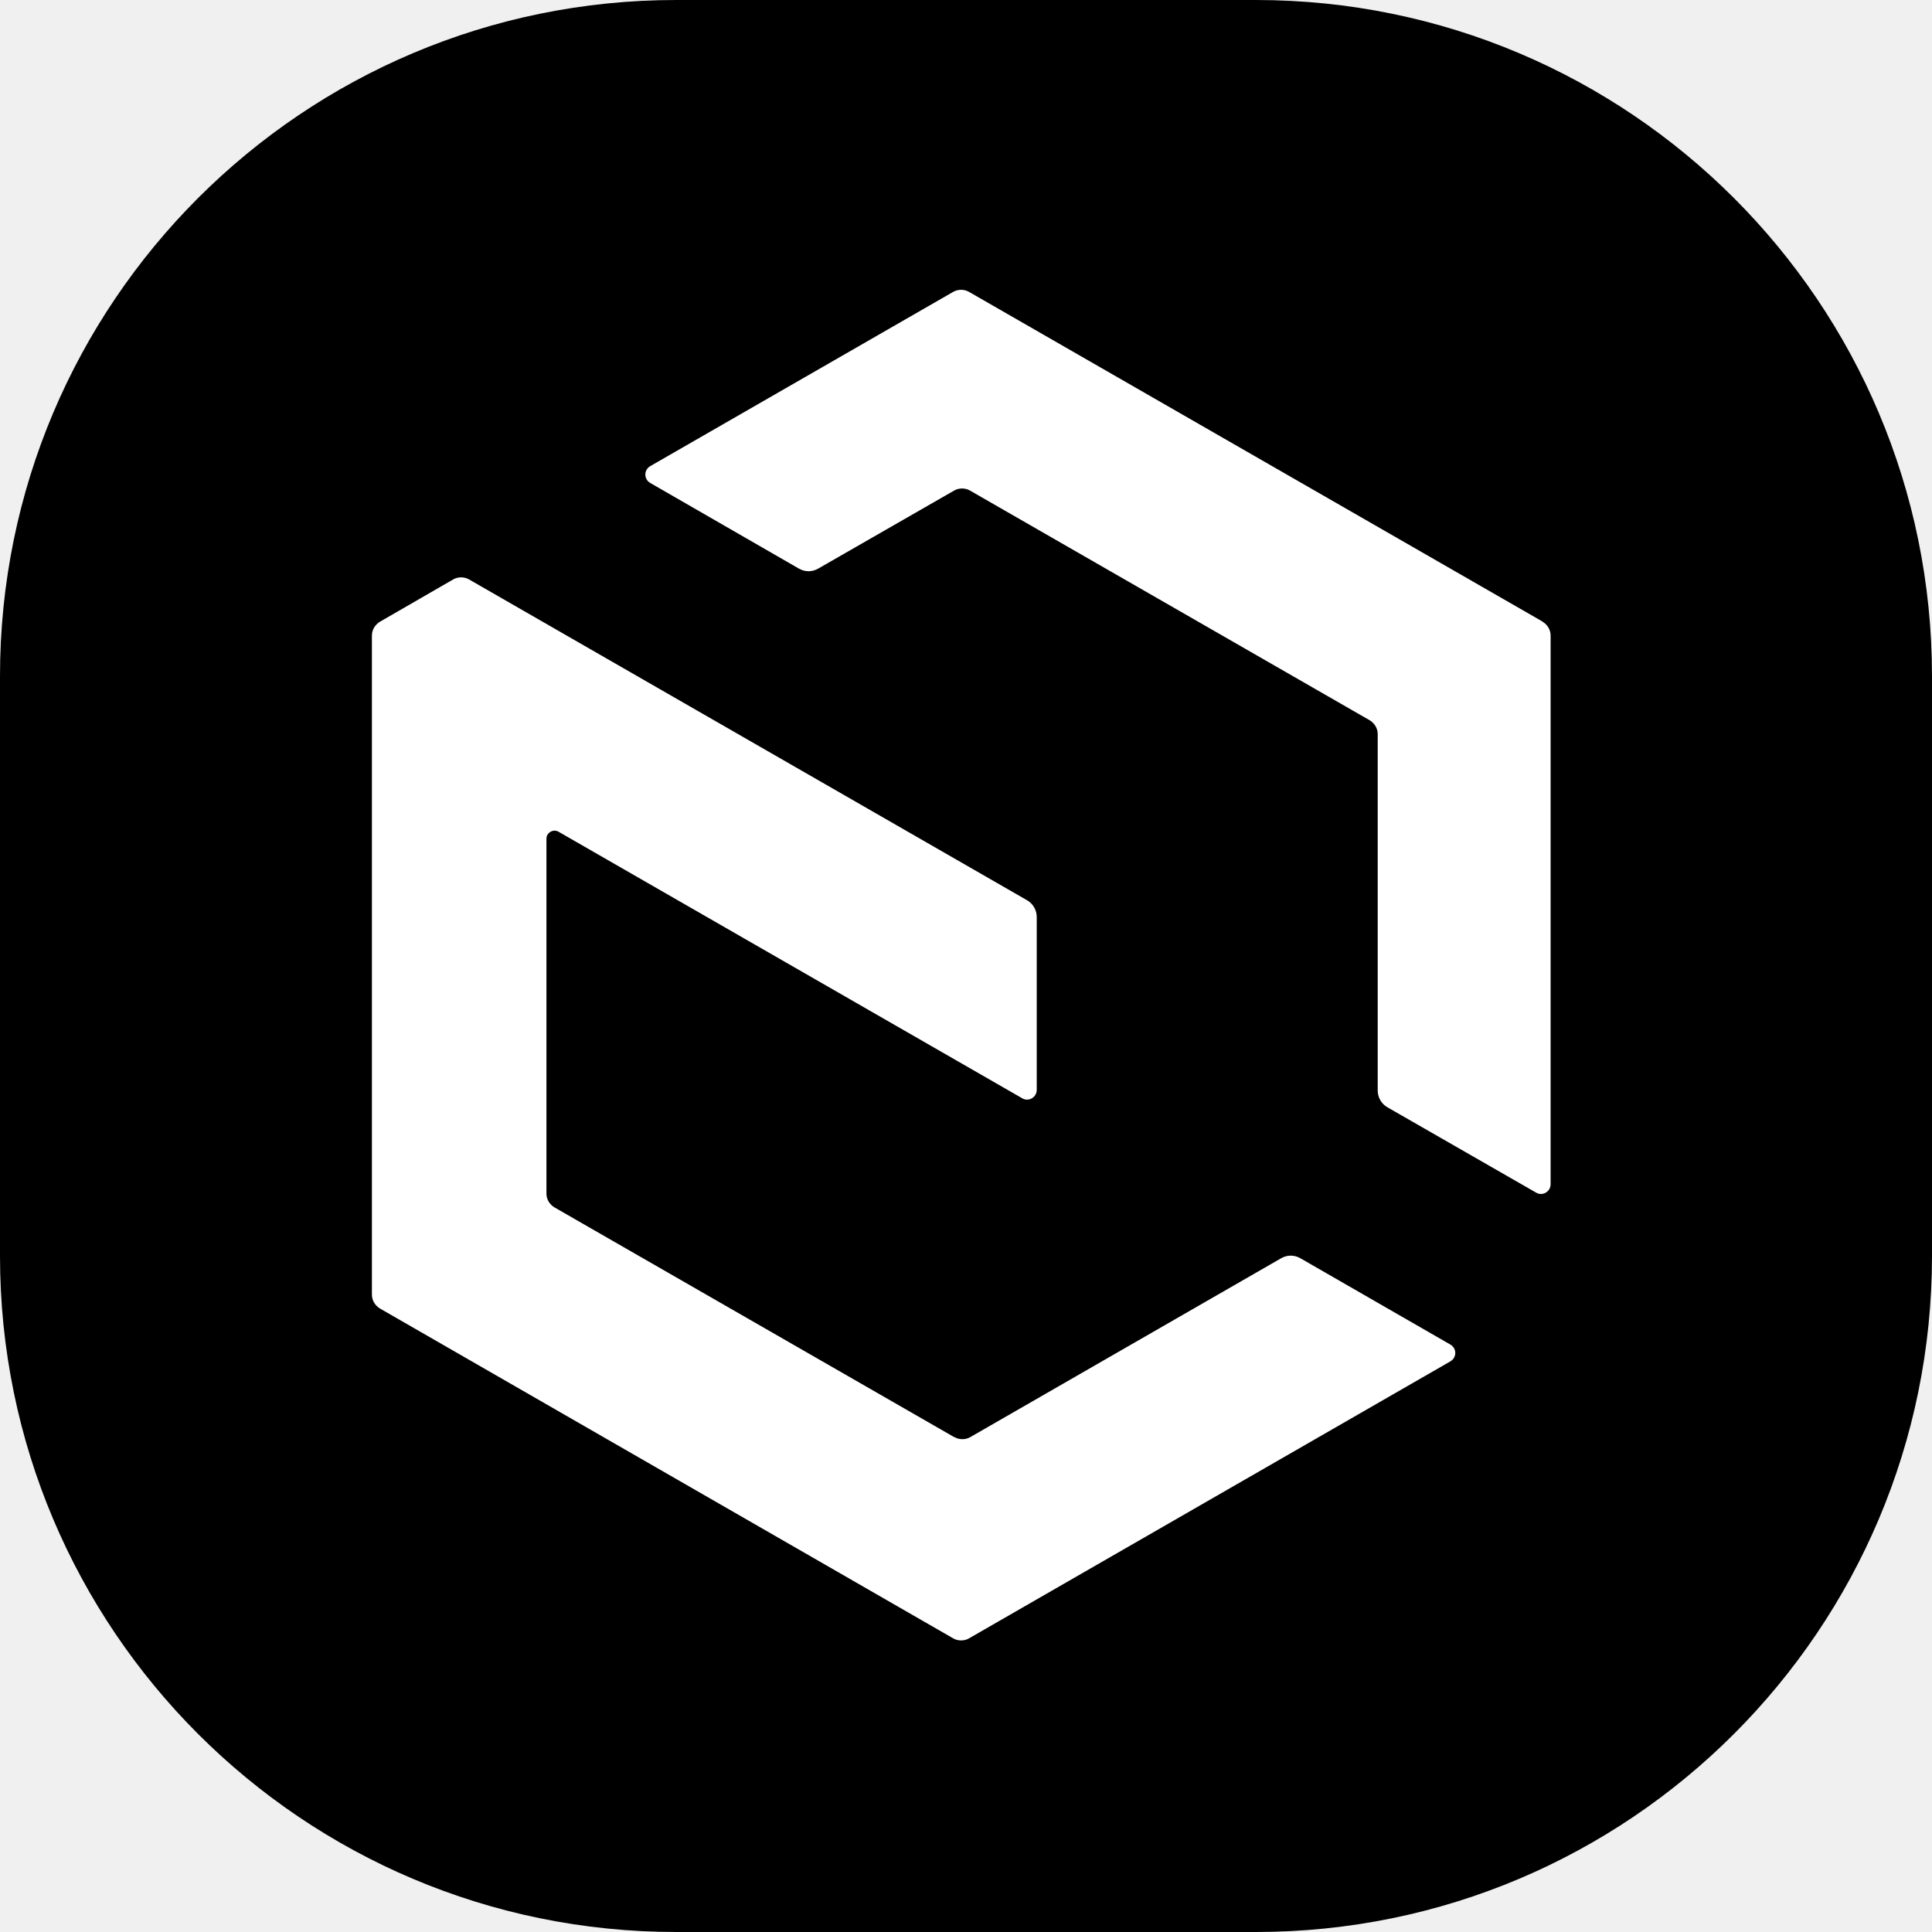
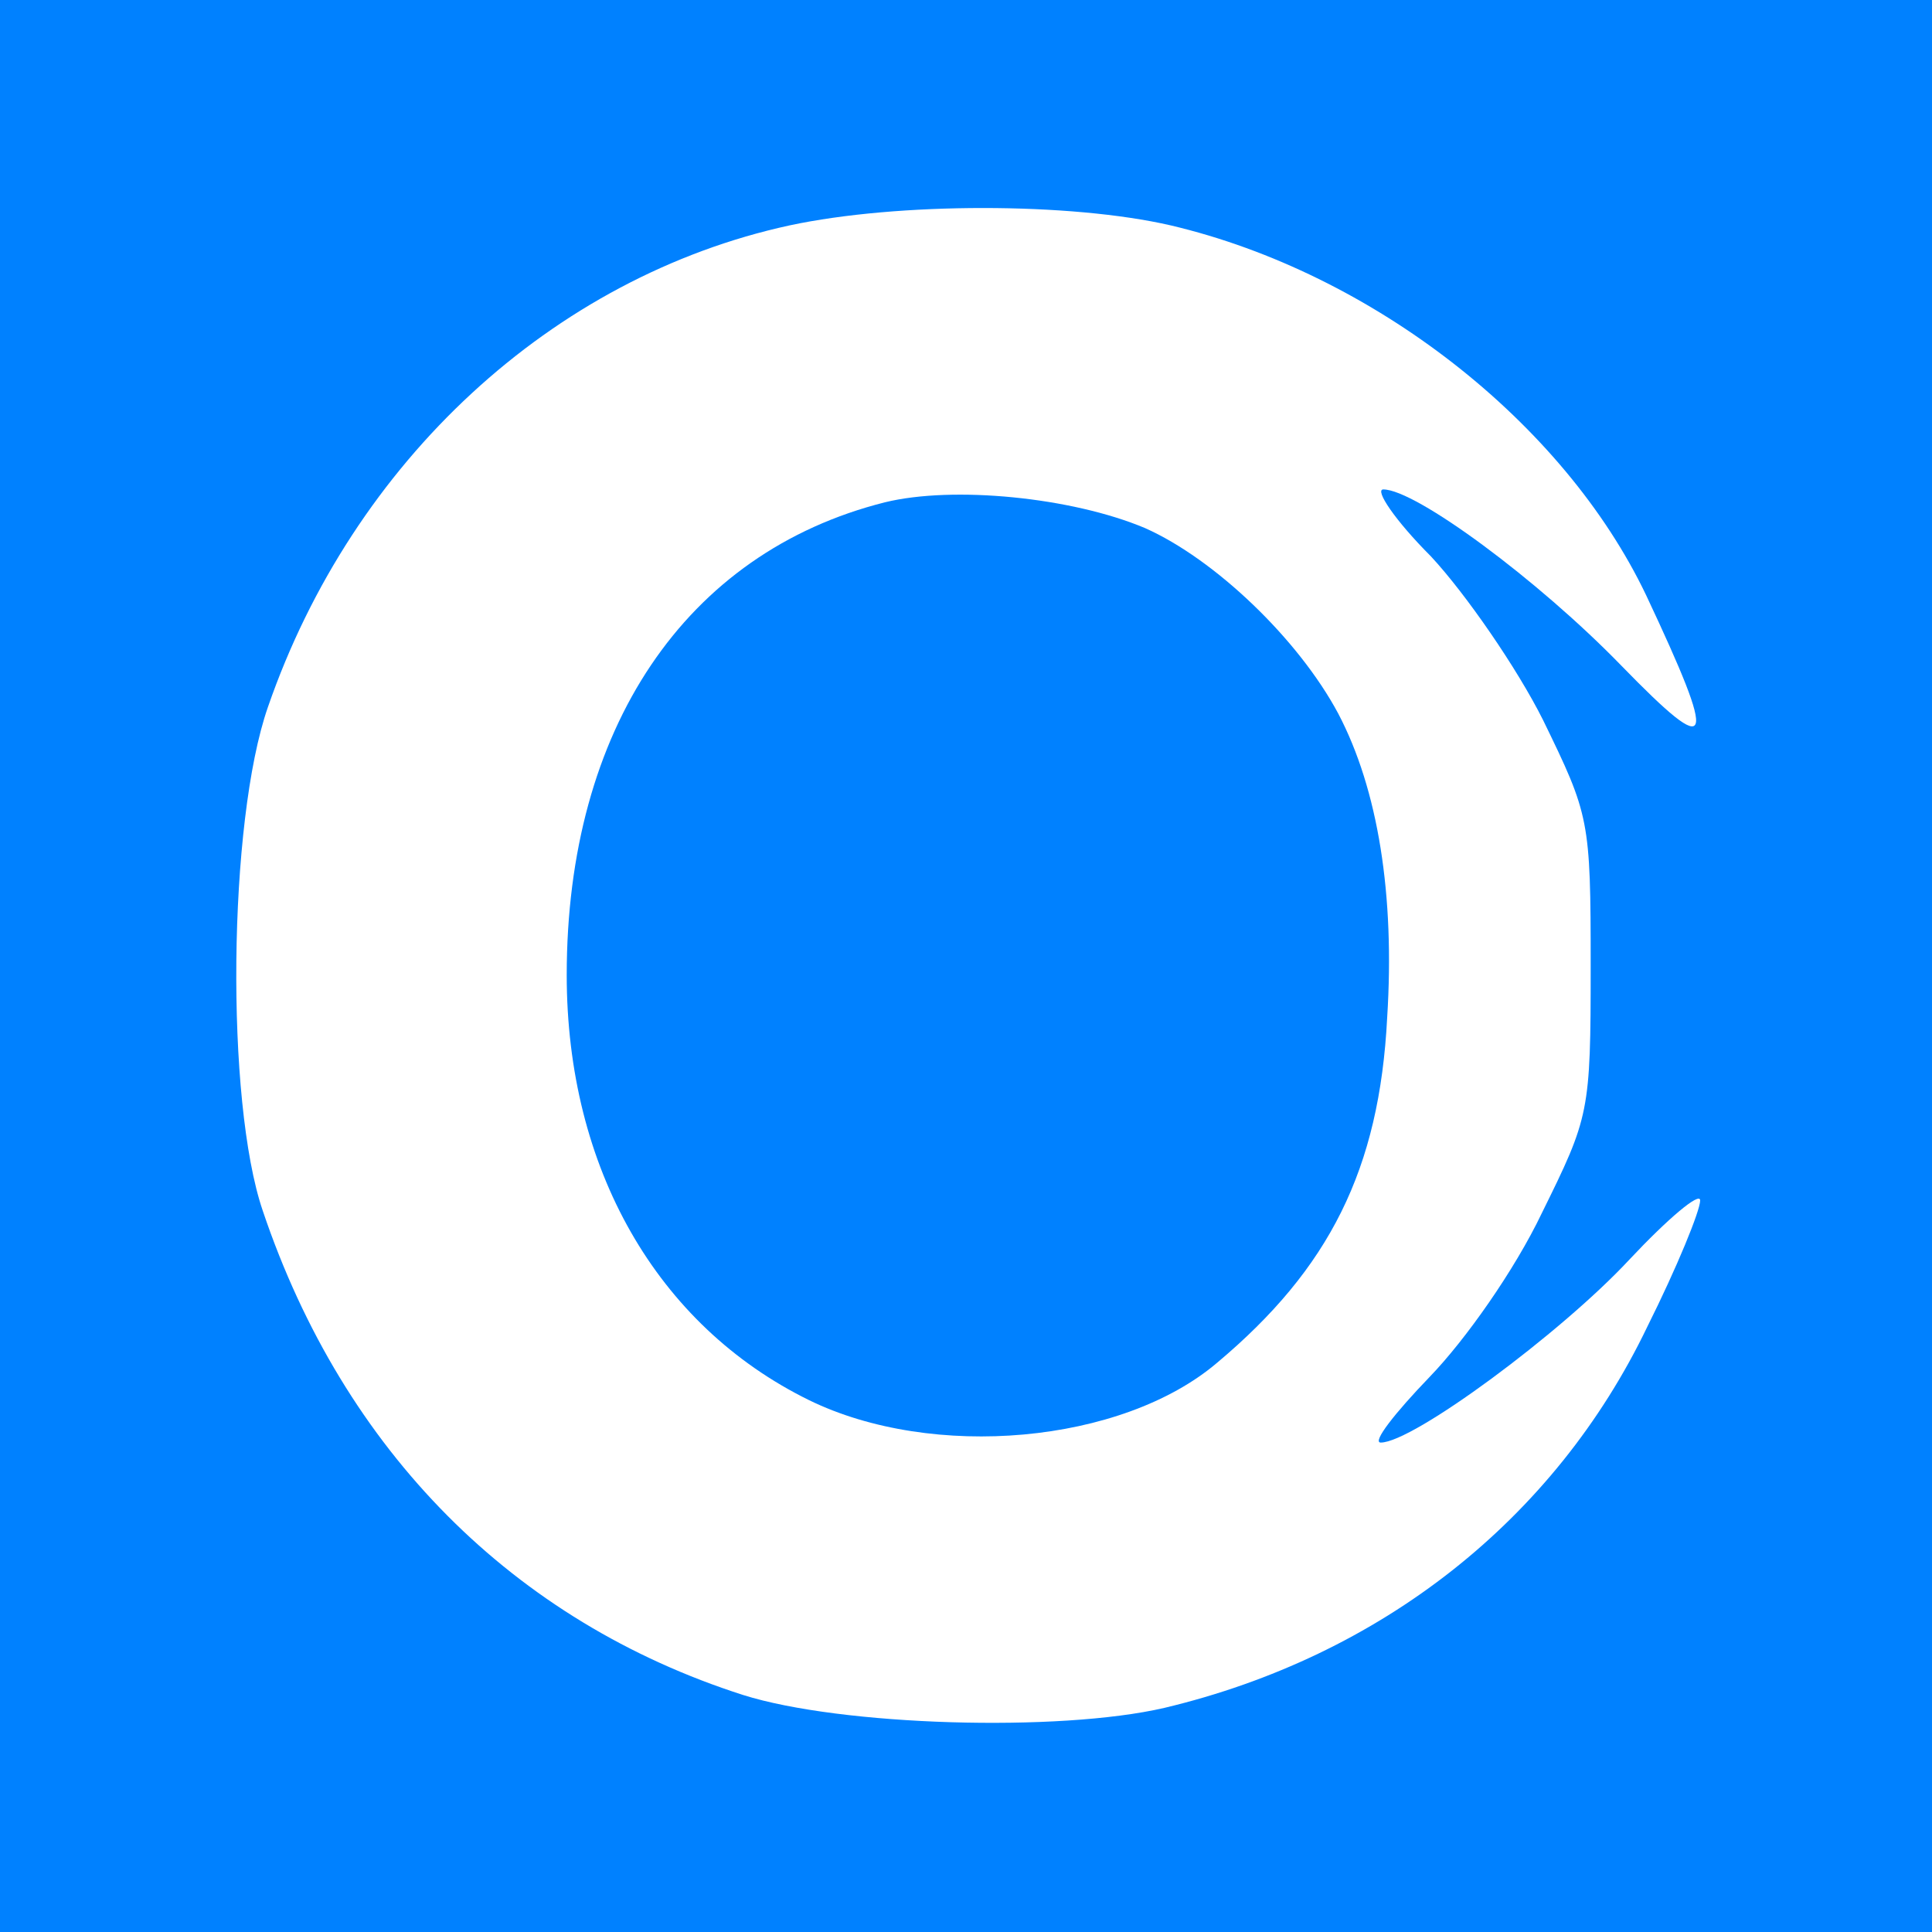
- <svg xmlns="http://www.w3.org/2000/svg" version="1.1" width="1000" height="1000">
-   <style>
-     #light-icon {
-       display: inline;
-     }
-     #dark-icon {
-       display: none;
-     }
- 
-     @media (prefers-color-scheme: dark) {
-       #light-icon {
-         display: none;
-       }
-       #dark-icon {
-         display: inline;
-       }
-     }
-   </style>
-   <g id="light-icon">
-     <svg version="1.1" width="1000" height="1000">
-       <g clip-path="url(#SvgjsClipPath1059)">
-         <rect width="1000" height="1000" fill="#000000" />
-         <g transform="matrix(5,0,0,5,192.5,150)">
-           <svg version="1.1" width="123" height="140">
-             <svg width="123" height="140" viewBox="0 0 123 140" fill="none">
-               <path d="M60.257 118.758L18.904 94.992C18.402 94.692 18.067 94.158 18.067 93.558V56.825C18.067 56.192 18.77 55.792 19.305 56.092L67.316 83.692C67.986 84.092 68.822 83.592 68.822 82.825V64.925C68.822 64.225 68.454 63.558 67.818 63.192L10.071 29.992C9.569 29.692 8.9 29.692 8.398 29.992L0.836 34.358C0.335 34.658 0 35.192 0 35.792V104.025C0 104.625 0.335 105.158 0.836 105.458L60.157 139.592C60.658 139.892 61.328 139.892 61.829 139.592L111.647 110.925C112.317 110.525 112.317 109.592 111.647 109.192L96.123 100.258C95.487 99.892 94.751 99.892 94.116 100.258L61.963 118.758C61.461 119.058 60.792 119.058 60.29 118.758H60.257Z" fill="white" />
-               <path d="M121.149 34.325L61.829 0.225C61.328 -0.075 60.658 -0.075 60.157 0.225L28.807 18.258C28.138 18.658 28.138 19.592 28.807 19.992L44.197 28.858C44.833 29.225 45.569 29.225 46.205 28.858L60.257 20.792C60.759 20.492 61.428 20.492 61.93 20.792L103.283 44.558C103.785 44.858 104.12 45.392 104.12 45.992V82.892C104.12 83.592 104.488 84.258 105.123 84.625L120.514 93.458C121.183 93.858 122.019 93.358 122.019 92.592V35.792C122.019 35.192 121.685 34.658 121.183 34.358L121.149 34.325Z" fill="white" />
-             </svg>
-           </svg>
-         </g>
-       </g>
-       <defs>
-         <clipPath id="SvgjsClipPath1059">
-           <rect width="1000" height="1000" x="0" y="0" rx="350" ry="350" />
-         </clipPath>
-       </defs>
-     </svg>
-   </g>
-   <g id="dark-icon">
-     <svg version="1.1" width="1000" height="1000">
-       <g clip-path="url(#SvgjsClipPath1060)">
-         <rect width="1000" height="1000" fill="#000000" />
-         <g transform="matrix(5,0,0,5,192.5,150)">
-           <svg version="1.1" width="123" height="140">
-             <svg width="123" height="140" viewBox="0 0 123 140" fill="none">
-               <path d="M60.257 118.758L18.904 94.992C18.402 94.692 18.067 94.158 18.067 93.558V56.825C18.067 56.192 18.77 55.792 19.305 56.092L67.316 83.692C67.986 84.092 68.822 83.592 68.822 82.825V64.925C68.822 64.225 68.454 63.558 67.818 63.192L10.071 29.992C9.569 29.692 8.9 29.692 8.398 29.992L0.836 34.358C0.335 34.658 0 35.192 0 35.792V104.025C0 104.625 0.335 105.158 0.836 105.458L60.157 139.592C60.658 139.892 61.328 139.892 61.829 139.592L111.647 110.925C112.317 110.525 112.317 109.592 111.647 109.192L96.123 100.258C95.487 99.892 94.751 99.892 94.116 100.258L61.963 118.758C61.461 119.058 60.792 119.058 60.29 118.758H60.257Z" fill="white" />
-               <path d="M121.149 34.325L61.829 0.225C61.328 -0.075 60.658 -0.075 60.157 0.225L28.807 18.258C28.138 18.658 28.138 19.592 28.807 19.992L44.197 28.858C44.833 29.225 45.569 29.225 46.205 28.858L60.257 20.792C60.759 20.492 61.428 20.492 61.93 20.792L103.283 44.558C103.785 44.858 104.12 45.392 104.12 45.992V82.892C104.12 83.592 104.488 84.258 105.123 84.625L120.514 93.458C121.183 93.858 122.019 93.358 122.019 92.592V35.792C122.019 35.192 121.685 34.658 121.183 34.358L121.149 34.325Z" fill="white" />
-             </svg>
-           </svg>
-         </g>
-       </g>
-       <defs>
-         <clipPath id="SvgjsClipPath1060">
-           <rect width="1000" height="1000" x="0" y="0" rx="350" ry="350" />
-         </clipPath>
-       </defs>
-     </svg>
+ <svg xmlns="http://www.w3.org/2000/svg" version="1.1" id="Capa_1" x="0px" y="0px" viewBox="0 0 150 150" style="enable-background:new 0 0 150 150;" xml:space="preserve">
+   <style type="text/css">
+ 	.st0{fill:#FFFFFF;}
+ 	.st1{fill:#0081FF;}
+ </style>
+   <rect x="0" y="0" class="st0" width="150" height="150" />
+   <g transform="translate(0,150) scale(0.1,-0.1)">
+     <path class="st1" d="M0,750V0h750h750v750v750H750H0V750z M909,1325c157-37,305-153,369-287c56-119,53-129-19-55   c-65,67-160,137-185,137c-7,0,9-24,37-52c27-29,67-87,87-127c36-74,37-77,37-191s-1-117-38-192c-21-44-59-98-87-127   c-27-28-45-51-38-51c25,0,140,85,193,142c30,32,55,53,55,46c0-8-18-52-41-98c-72-150-207-256-375-296c-82-19-251-14-327,10   c-178,57-310,189-373,376c-29,85-27,302,4,391c66,191,221,334,405,374C697,1343,831,1343,909,1325z" />
+     <path class="st1" d="M687,1110c-155-39-247-176-247-367c0-150,70-272,188-330c96-47,243-34,317,29c87,73,126,150,132,268   c6,95-7,177-38,236c-31,58-96,120-150,144C832,1114,740,1123,687,1110z" />
  </g>
</svg>
